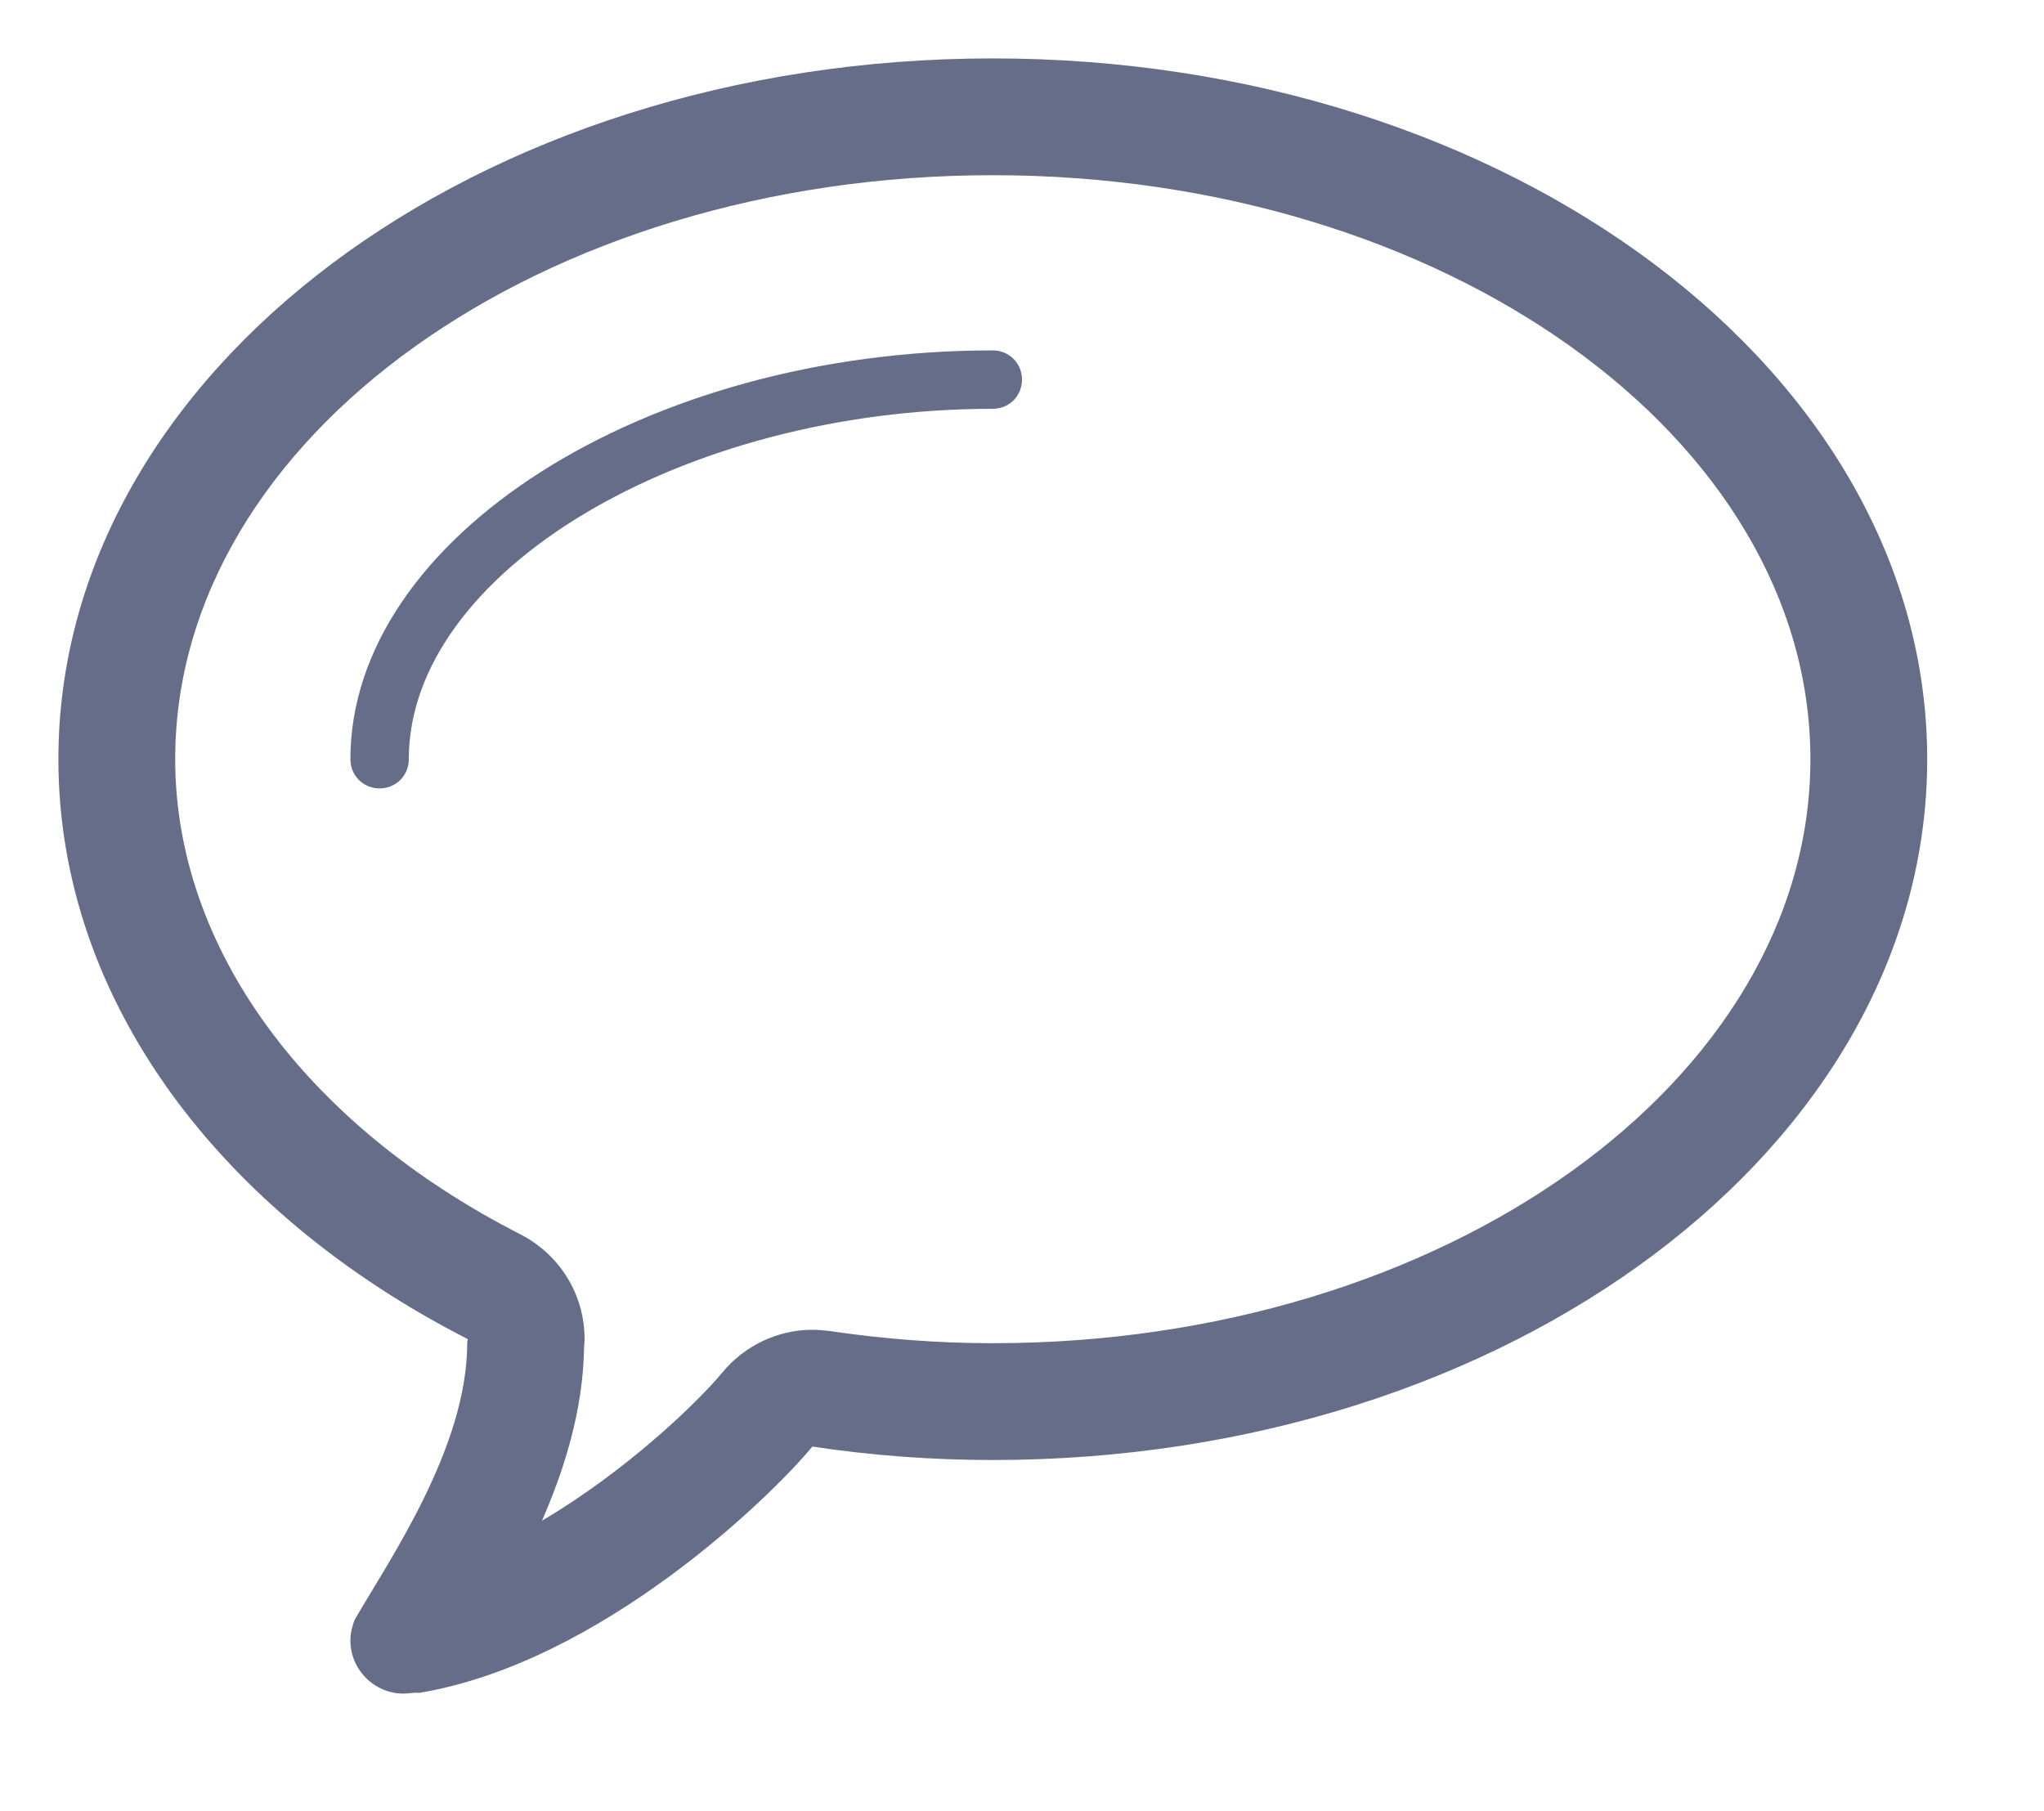
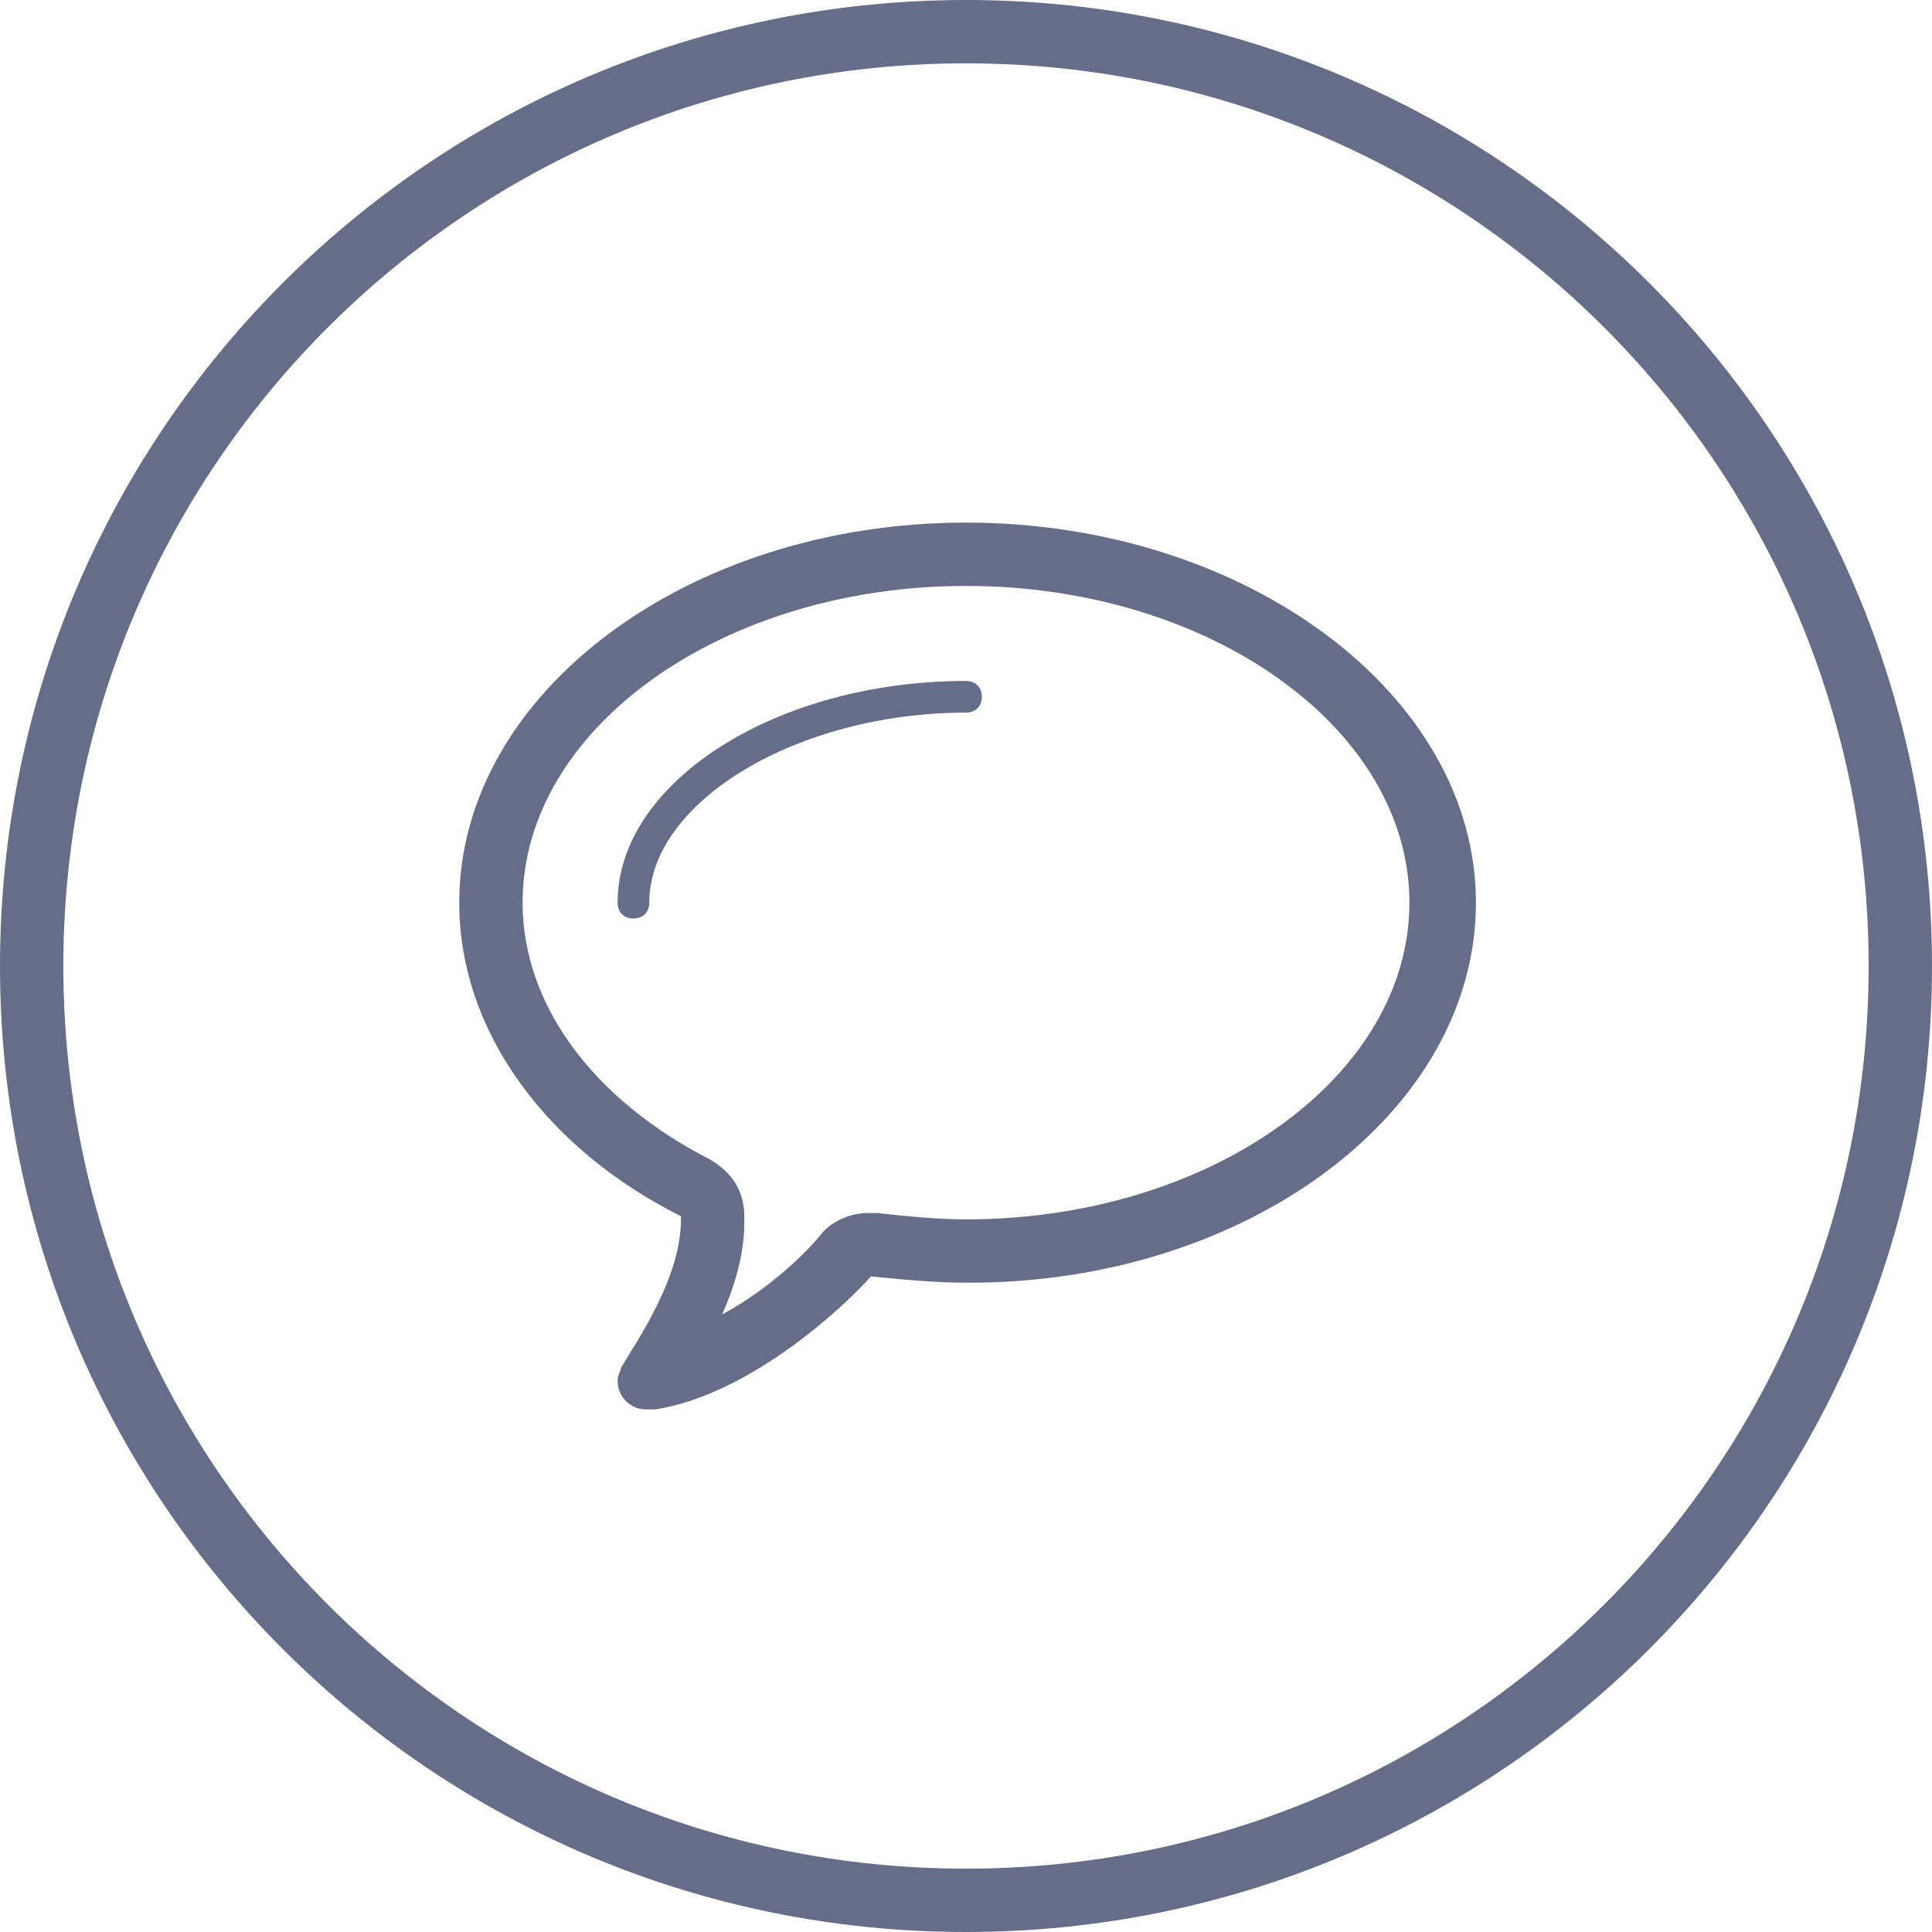
- <svg xmlns="http://www.w3.org/2000/svg" viewBox="0 0 35 31" width="35" height="31">
-   <style>
- 		tspan { white-space:pre }
- 		.shp0 { fill: #666d89 } 
- 	</style>
+ <svg xmlns="http://www.w3.org/2000/svg" version="1.1" id="Слой_1" x="0px" y="0px" viewBox="0 0 61 61" style="enable-background:new 0 0 61 61;" xml:space="preserve">
+   <style type="text/css">
+ 	.st0{fill:none;stroke:#666D89;stroke-width:2;}
+ 	.st1{fill:#666D89;}
+ </style>
  <g id="Services">
+     <g id="Bulb">
+       <path id="Ellipse" class="st0" d="M30.5,1C46.8,1,60,14.2,60,30.5S46.8,60,30.5,60S1,46.8,1,30.5S14.2,1,30.5,1z" />
+     </g>
+   </g>
+   <g id="Services_1_">
    <g id="Bubble">
-       <path id="bubble" class="shp0" d="M17 6C11.04 6 6 9.21 6 13C6 13.28 6.22 13.5 6.5 13.5C6.78 13.5 7 13.28 7 13C7 9.8 11.67 7 17 7C17.28 7 17.5 6.78 17.5 6.5C17.5 6.22 17.28 6 17 6ZM17 1C8.16 1 1 6.37 1 13C1 17.13 3.78 20.77 8.01 22.93C8.01 22.95 8 22.97 8 23C8 24.79 6.66 26.72 6.07 27.74C6.07 27.74 6.07 27.74 6.07 27.74C6.03 27.85 6 27.97 6 28.09C6 28.59 6.41 29 6.91 29C7 29 7.17 28.97 7.16 28.99C10.29 28.48 13.23 25.6 13.91 24.77C14.91 24.92 15.94 25 17 25C25.84 25 33 19.63 33 13C33 6.37 25.84 1 17 1ZM17 23C16.08 23 15.14 22.93 14.2 22.79C14.11 22.78 14.01 22.77 13.91 22.77C13.32 22.77 12.75 23.04 12.37 23.5C11.94 24.02 10.72 25.19 9.28 26.04C9.67 25.15 9.98 24.14 10 23.11C10 23.05 10.01 22.98 10.01 22.93C10.01 22.17 9.59 21.49 8.92 21.14C5.21 19.25 3 16.21 3 13C3 7.49 9.28 3 17 3C24.72 3 31 7.49 31 13C31 18.51 24.72 23 17 23Z" />
+       <path id="bubble" class="st1" d="M30.5,21.5c-6,0-11,3.2-11,7c0,0.3,0.2,0.5,0.5,0.5s0.5-0.2,0.5-0.5c0-3.2,4.7-6,10-6    c0.3,0,0.5-0.2,0.5-0.5S30.8,21.5,30.5,21.5z M30.5,16.5c-8.8,0-16,5.4-16,12c0,4.1,2.8,7.8,7,9.9c0,0,0,0,0,0.1    c0,1.8-1.3,3.7-1.9,4.7l0,0c0,0.1-0.1,0.2-0.1,0.4c0,0.5,0.4,0.9,0.9,0.9c0.1,0,0.3,0,0.3,0c3.1-0.5,6.1-3.4,6.8-4.2    c1,0.1,2,0.2,3.1,0.2c8.8,0,16-5.4,16-12S39.3,16.5,30.5,16.5z M30.5,38.5c-0.9,0-1.9-0.1-2.8-0.2c-0.1,0-0.2,0-0.3,0    c-0.6,0-1.2,0.3-1.5,0.7c-0.4,0.5-1.6,1.7-3.1,2.5c0.4-0.9,0.7-1.9,0.7-2.9c0-0.1,0-0.1,0-0.2c0-0.8-0.4-1.4-1.1-1.8    c-3.7-1.9-5.9-4.9-5.9-8.1c0-5.5,6.3-10,14-10s14,4.5,14,10S38.2,38.5,30.5,38.5z" />
    </g>
  </g>
</svg>
